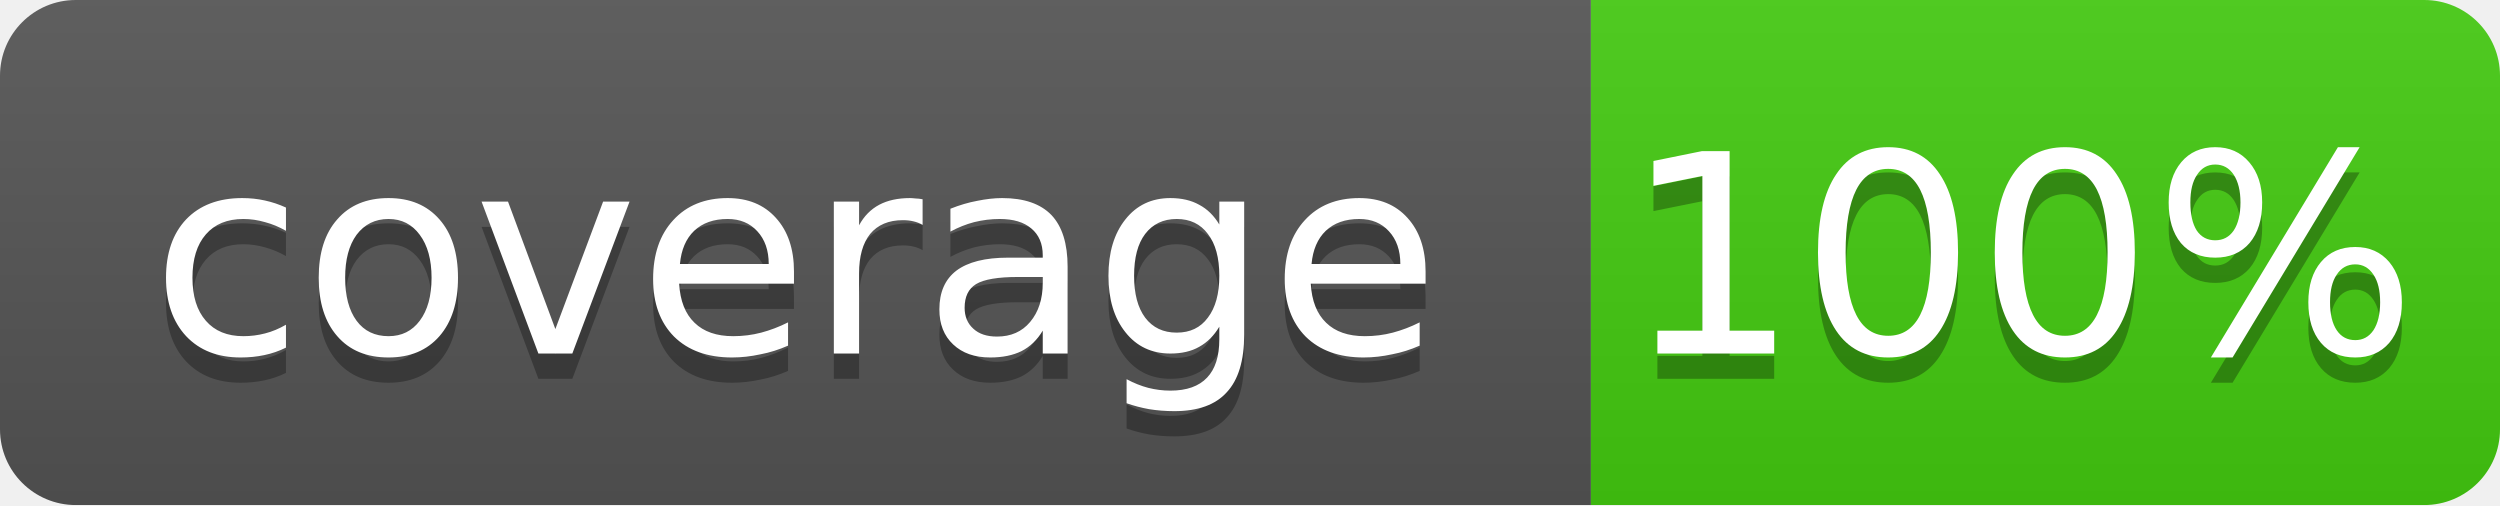
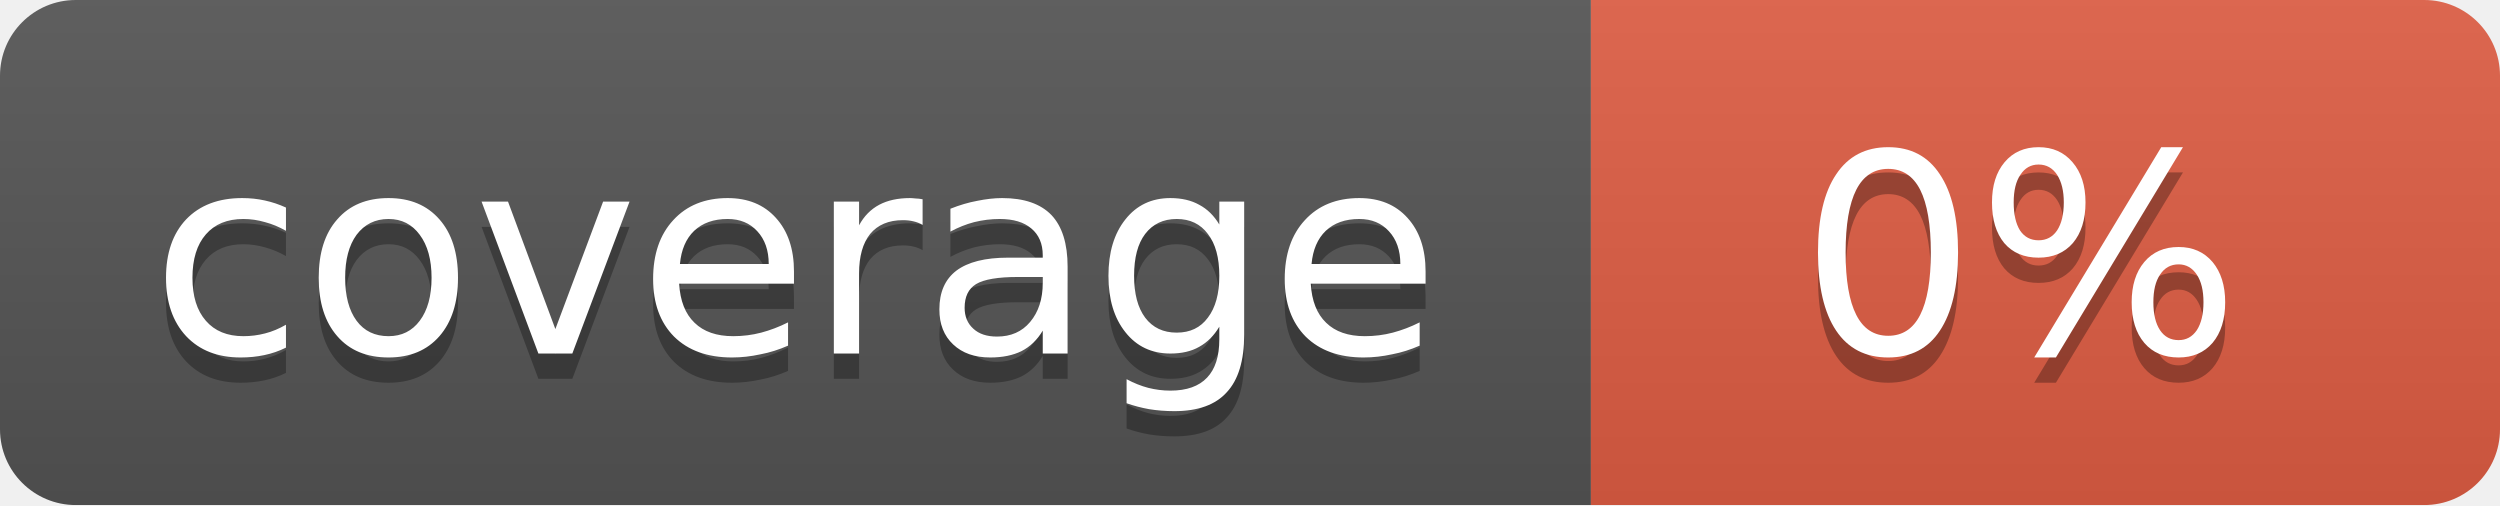
<svg xmlns="http://www.w3.org/2000/svg" width="99" height="20">
  <linearGradient id="b" x2="0" y2="100%">
    <stop offset="0" stop-color="#bbb" stop-opacity=".1" />
    <stop offset="1" stop-opacity=".1" />
  </linearGradient>
  <mask id="a">
    <rect width="99" height="20" rx="3" fill="#fff" />
  </mask>
  <g mask="url(#a)">
    <path fill="#555" d="M0 0h63v20H0z" />
-     <path fill="#4c1" d="M63 0h36v20H63z" />
+     <path fill="#e05d44" d="M63 0h36v20H63z" />
    <path fill="url(#b)" d="M0 0h99v20H0z" />
  </g>
  <g fill="#fff" text-anchor="middle" font-family="DejaVu Sans,Verdana,Geneva,sans-serif" font-size="11">
    <text x="31.5" y="15" fill="#010101" fill-opacity=".3">coverage</text>
    <text x="31.5" y="14">coverage</text>
-     <text x="80" y="15" fill="#010101" fill-opacity=".3">100%</text>
-     <text x="80" y="14">100%</text>
+     <text x="80" y="15" fill="#010101" fill-opacity=".3">0%</text>
+     <text x="80" y="14">0%</text>
  </g>
</svg>
